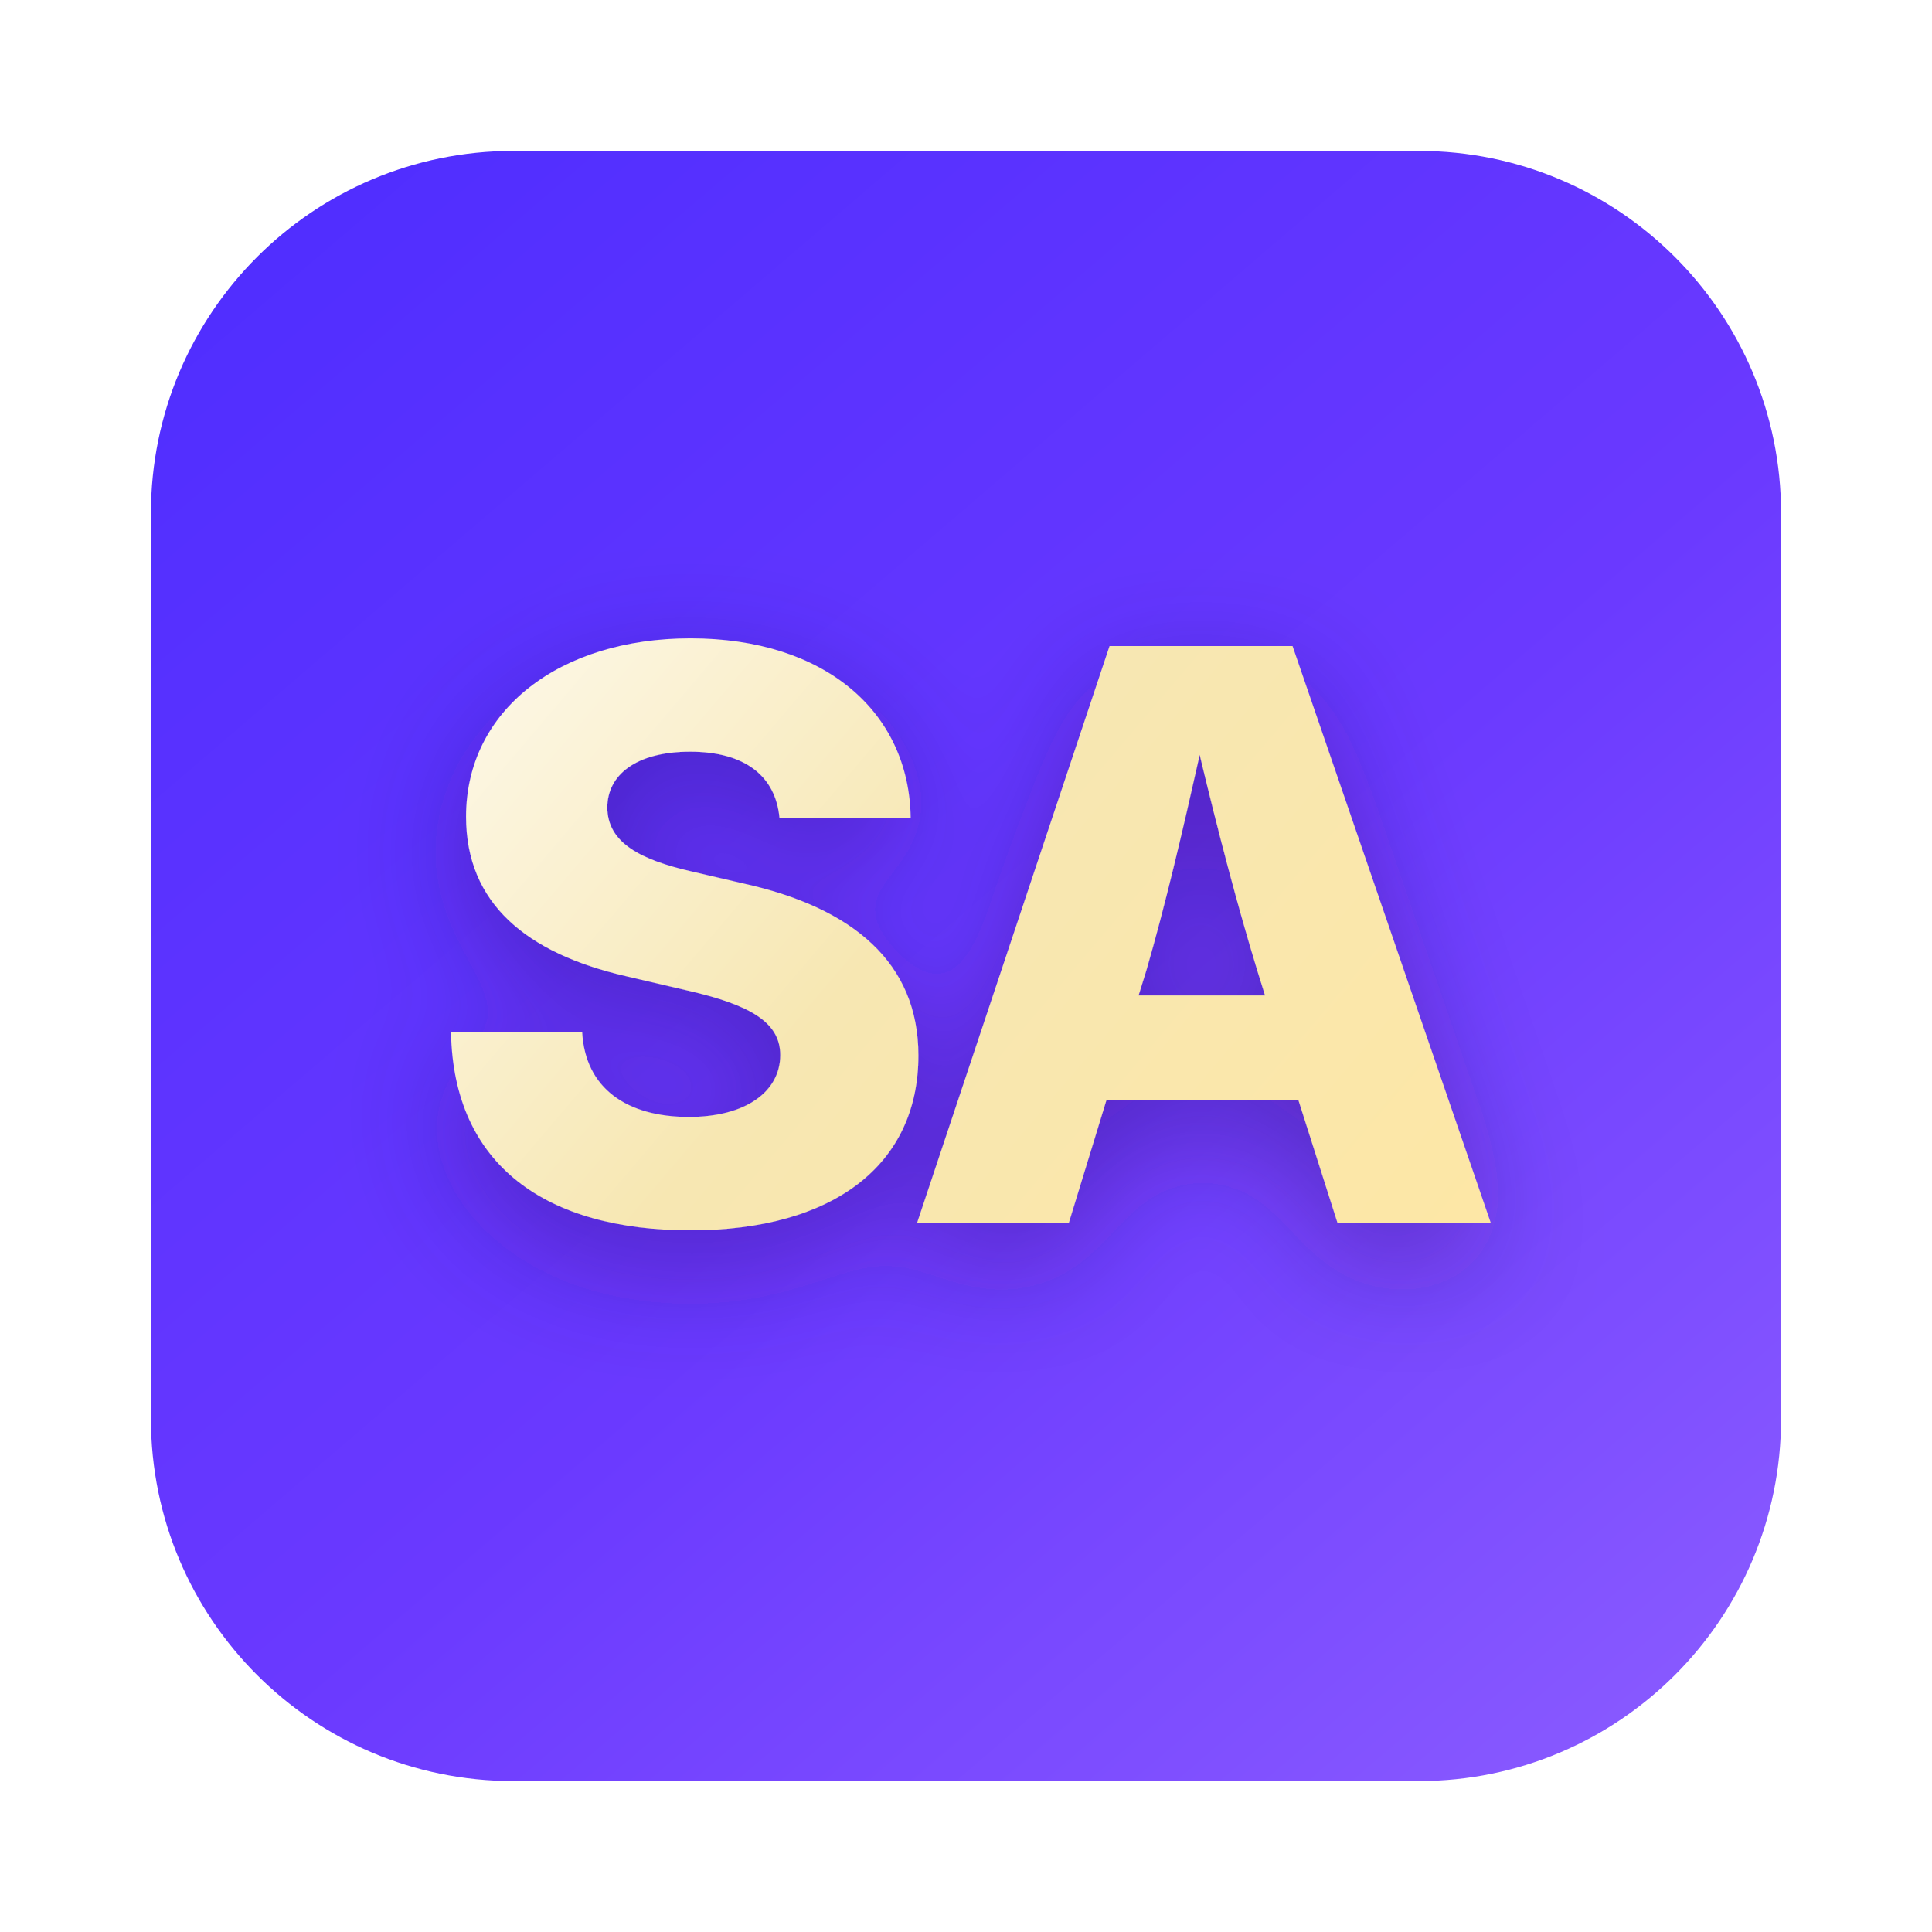
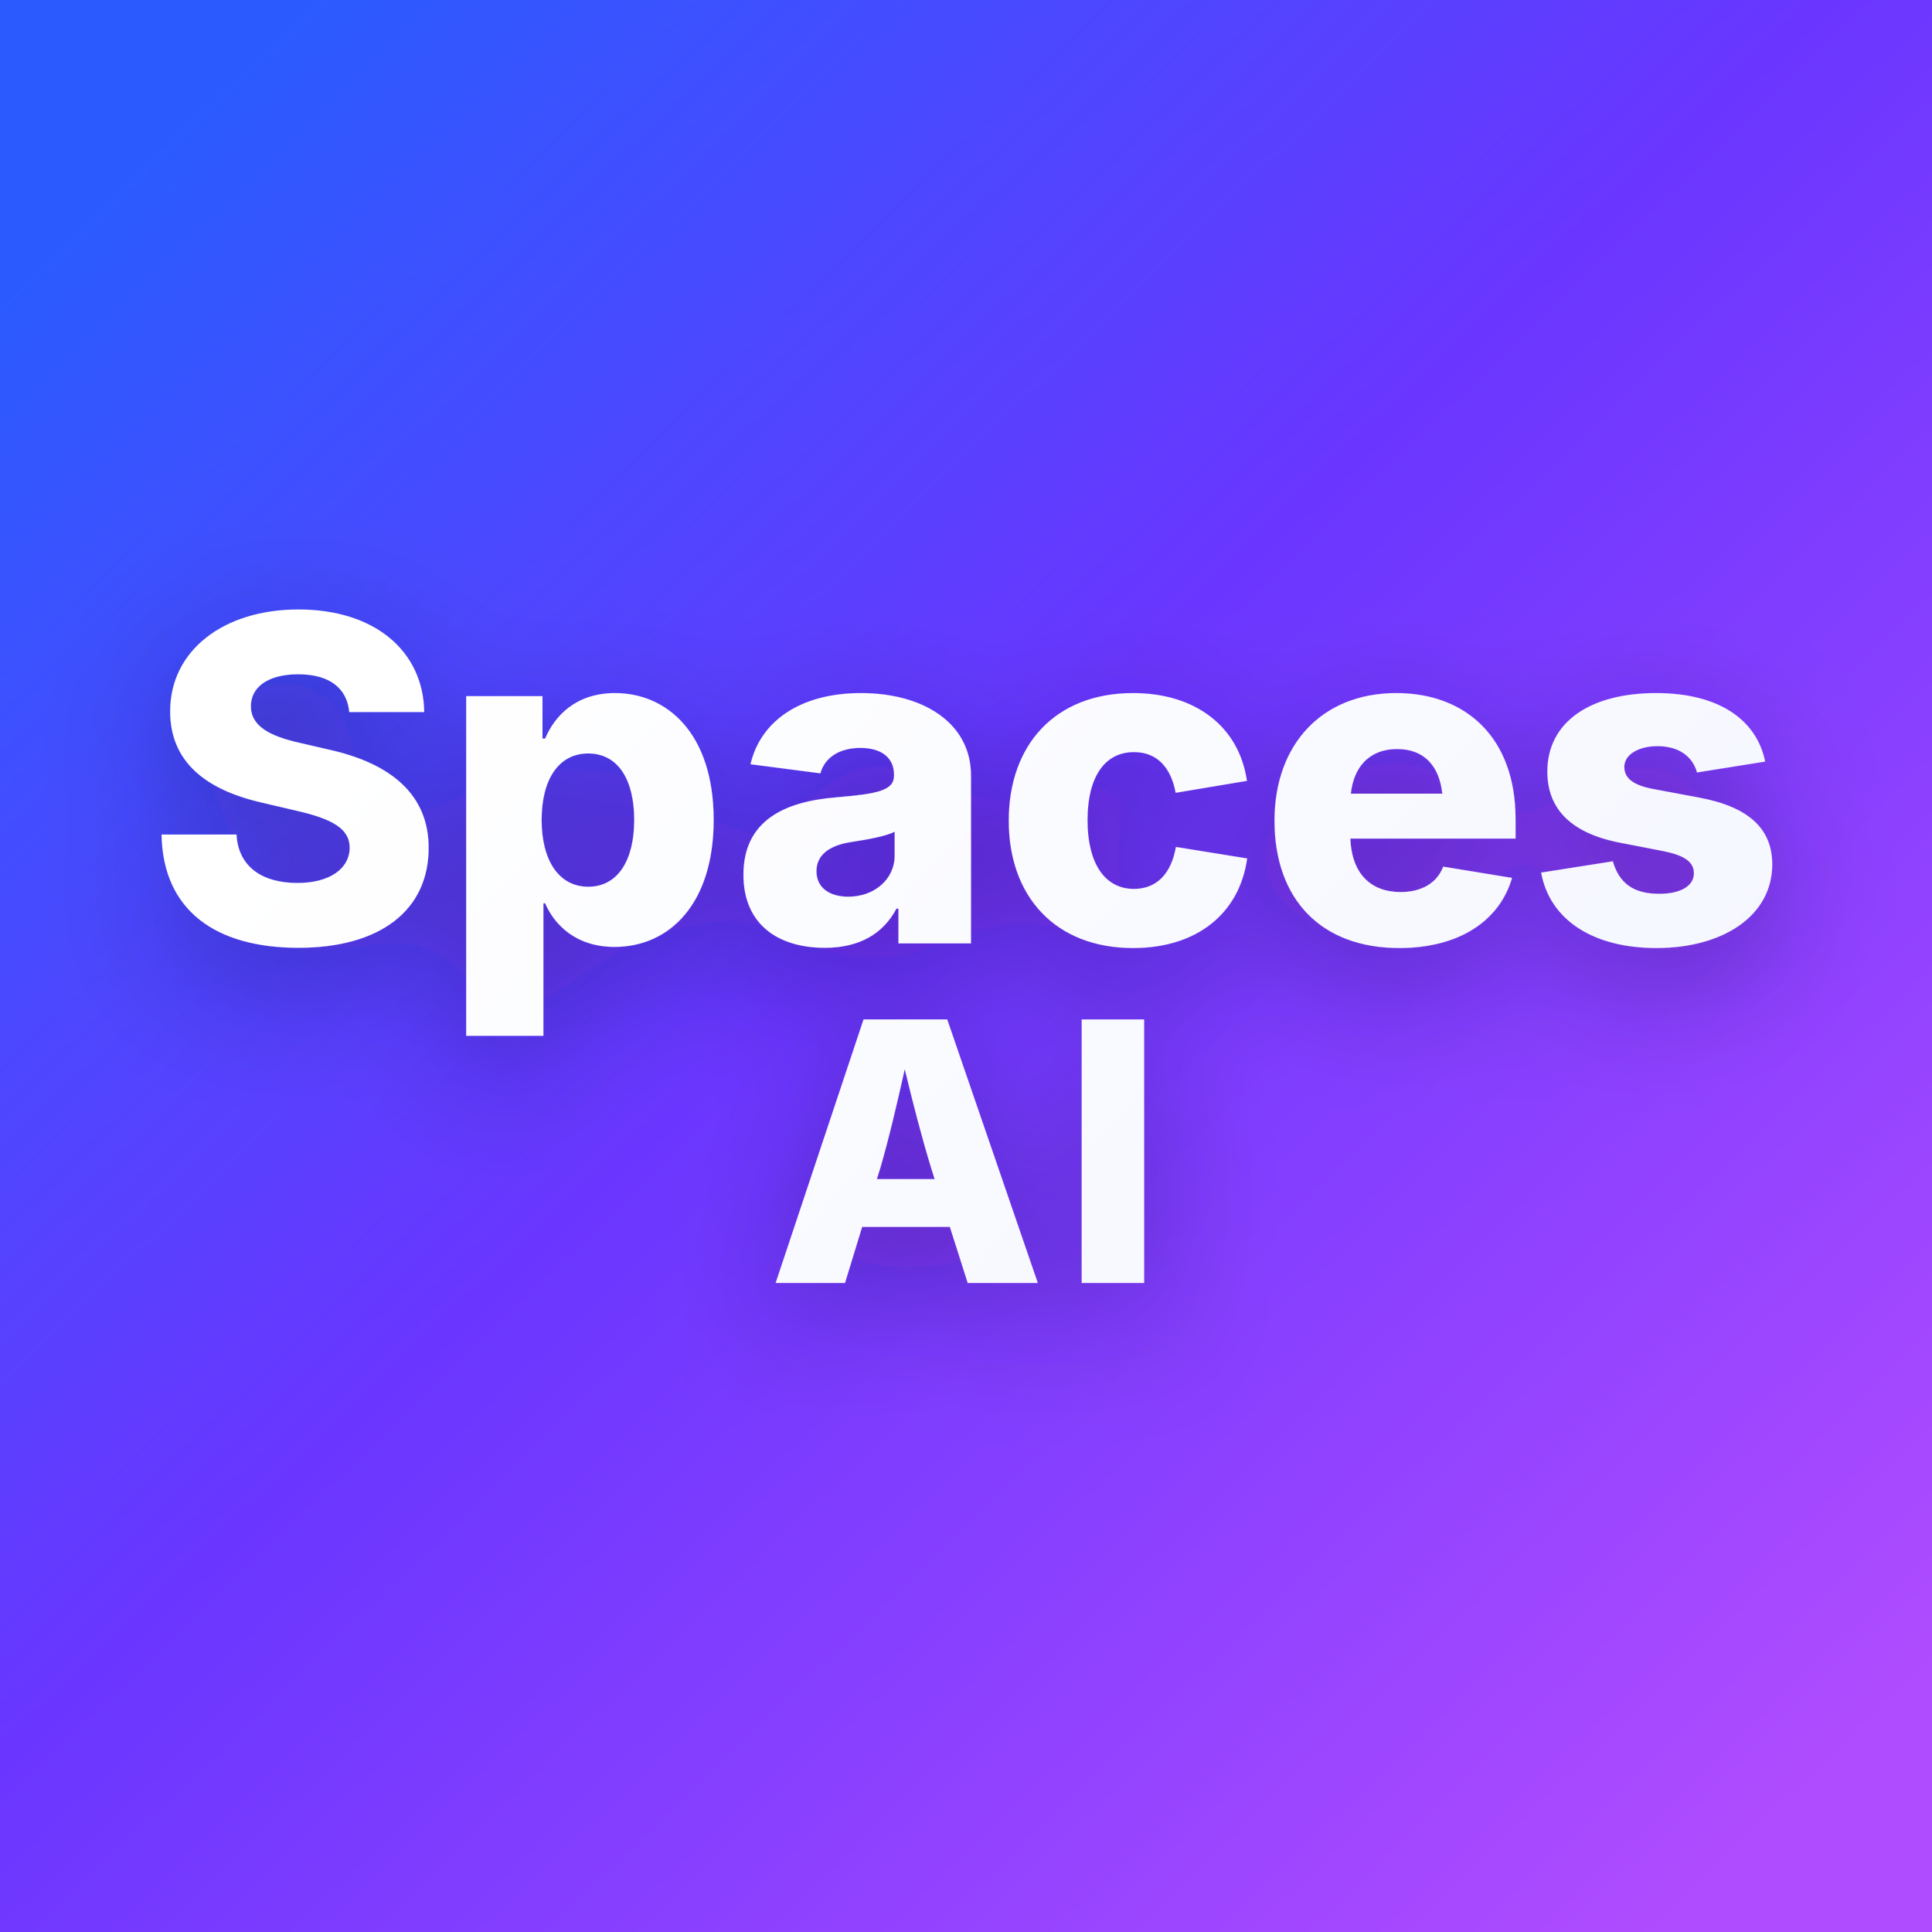
<svg xmlns="http://www.w3.org/2000/svg" width="512" height="512" viewBox="0 0 512 512" fill="none">
  <defs>
-     <linearGradient id="bg" x1="64" y1="32" x2="448" y2="480" gradientUnits="userSpaceOnUse">
-       <stop offset="0" stop-color="#4E2DFF" />
-       <stop offset="0.55" stop-color="#6A39FF" />
-       <stop offset="1" stop-color="#8B5CFF" />
+     <linearGradient id="bg" x1="48" y1="32" x2="480" y2="480" gradientUnits="userSpaceOnUse">
+       <stop offset="0" stop-color="#2B5BFF" />
+       <stop offset="0.45" stop-color="#6A36FF" />
+       <stop offset="1" stop-color="#B04CFF" />
    </linearGradient>
-     <linearGradient id="sa" x1="96" y1="120" x2="416" y2="392" gradientUnits="userSpaceOnUse">
+     <linearGradient id="text" x1="140" y1="140" x2="372" y2="360" gradientUnits="userSpaceOnUse">
      <stop offset="0" stop-color="#FFFFFF" />
-       <stop offset="0.45" stop-color="#F7E7B2" />
-       <stop offset="1" stop-color="#FFE7A1" />
+       <stop offset="1" stop-color="#F5F7FF" />
    </linearGradient>
    <filter id="shadow" x="0" y="0" width="512" height="512" filterUnits="userSpaceOnUse" color-interpolation-filters="sRGB">
-       <feDropShadow dx="0" dy="10" stdDeviation="16" flood-color="#2B135B" flood-opacity="0.35" />
+       <feDropShadow dx="0" dy="10" stdDeviation="16" flood-color="#1A0B3D" flood-opacity="0.35" />
    </filter>
  </defs>
-   <rect x="0" y="0" width="512" height="512" rx="0" fill="#FFFFFF" />
-   <rect x="40" y="40" width="432" height="432" rx="96" fill="url(#bg)" />
+   <rect x="0" y="0" width="512" height="512" rx="0" fill="url(#bg)" />
  <g filter="url(#shadow)">
-     <text x="256" y="324" text-anchor="middle" font-family="'SF Pro Display','Inter','Segoe UI',sans-serif" font-size="210" font-weight="800" letter-spacing="-8" fill="url(#sa)">SA</text>
+     <text x="256" y="250" text-anchor="middle" font-family="'SF Pro Display','Inter','Segoe UI',sans-serif" font-size="120" font-weight="800" letter-spacing="-1" fill="url(#text)">Spaces</text>
+     <text x="256" y="340" text-anchor="middle" font-family="'SF Pro Display','Inter','Segoe UI',sans-serif" font-size="96" font-weight="800" letter-spacing="4" fill="url(#text)">AI</text>
  </g>
</svg>
